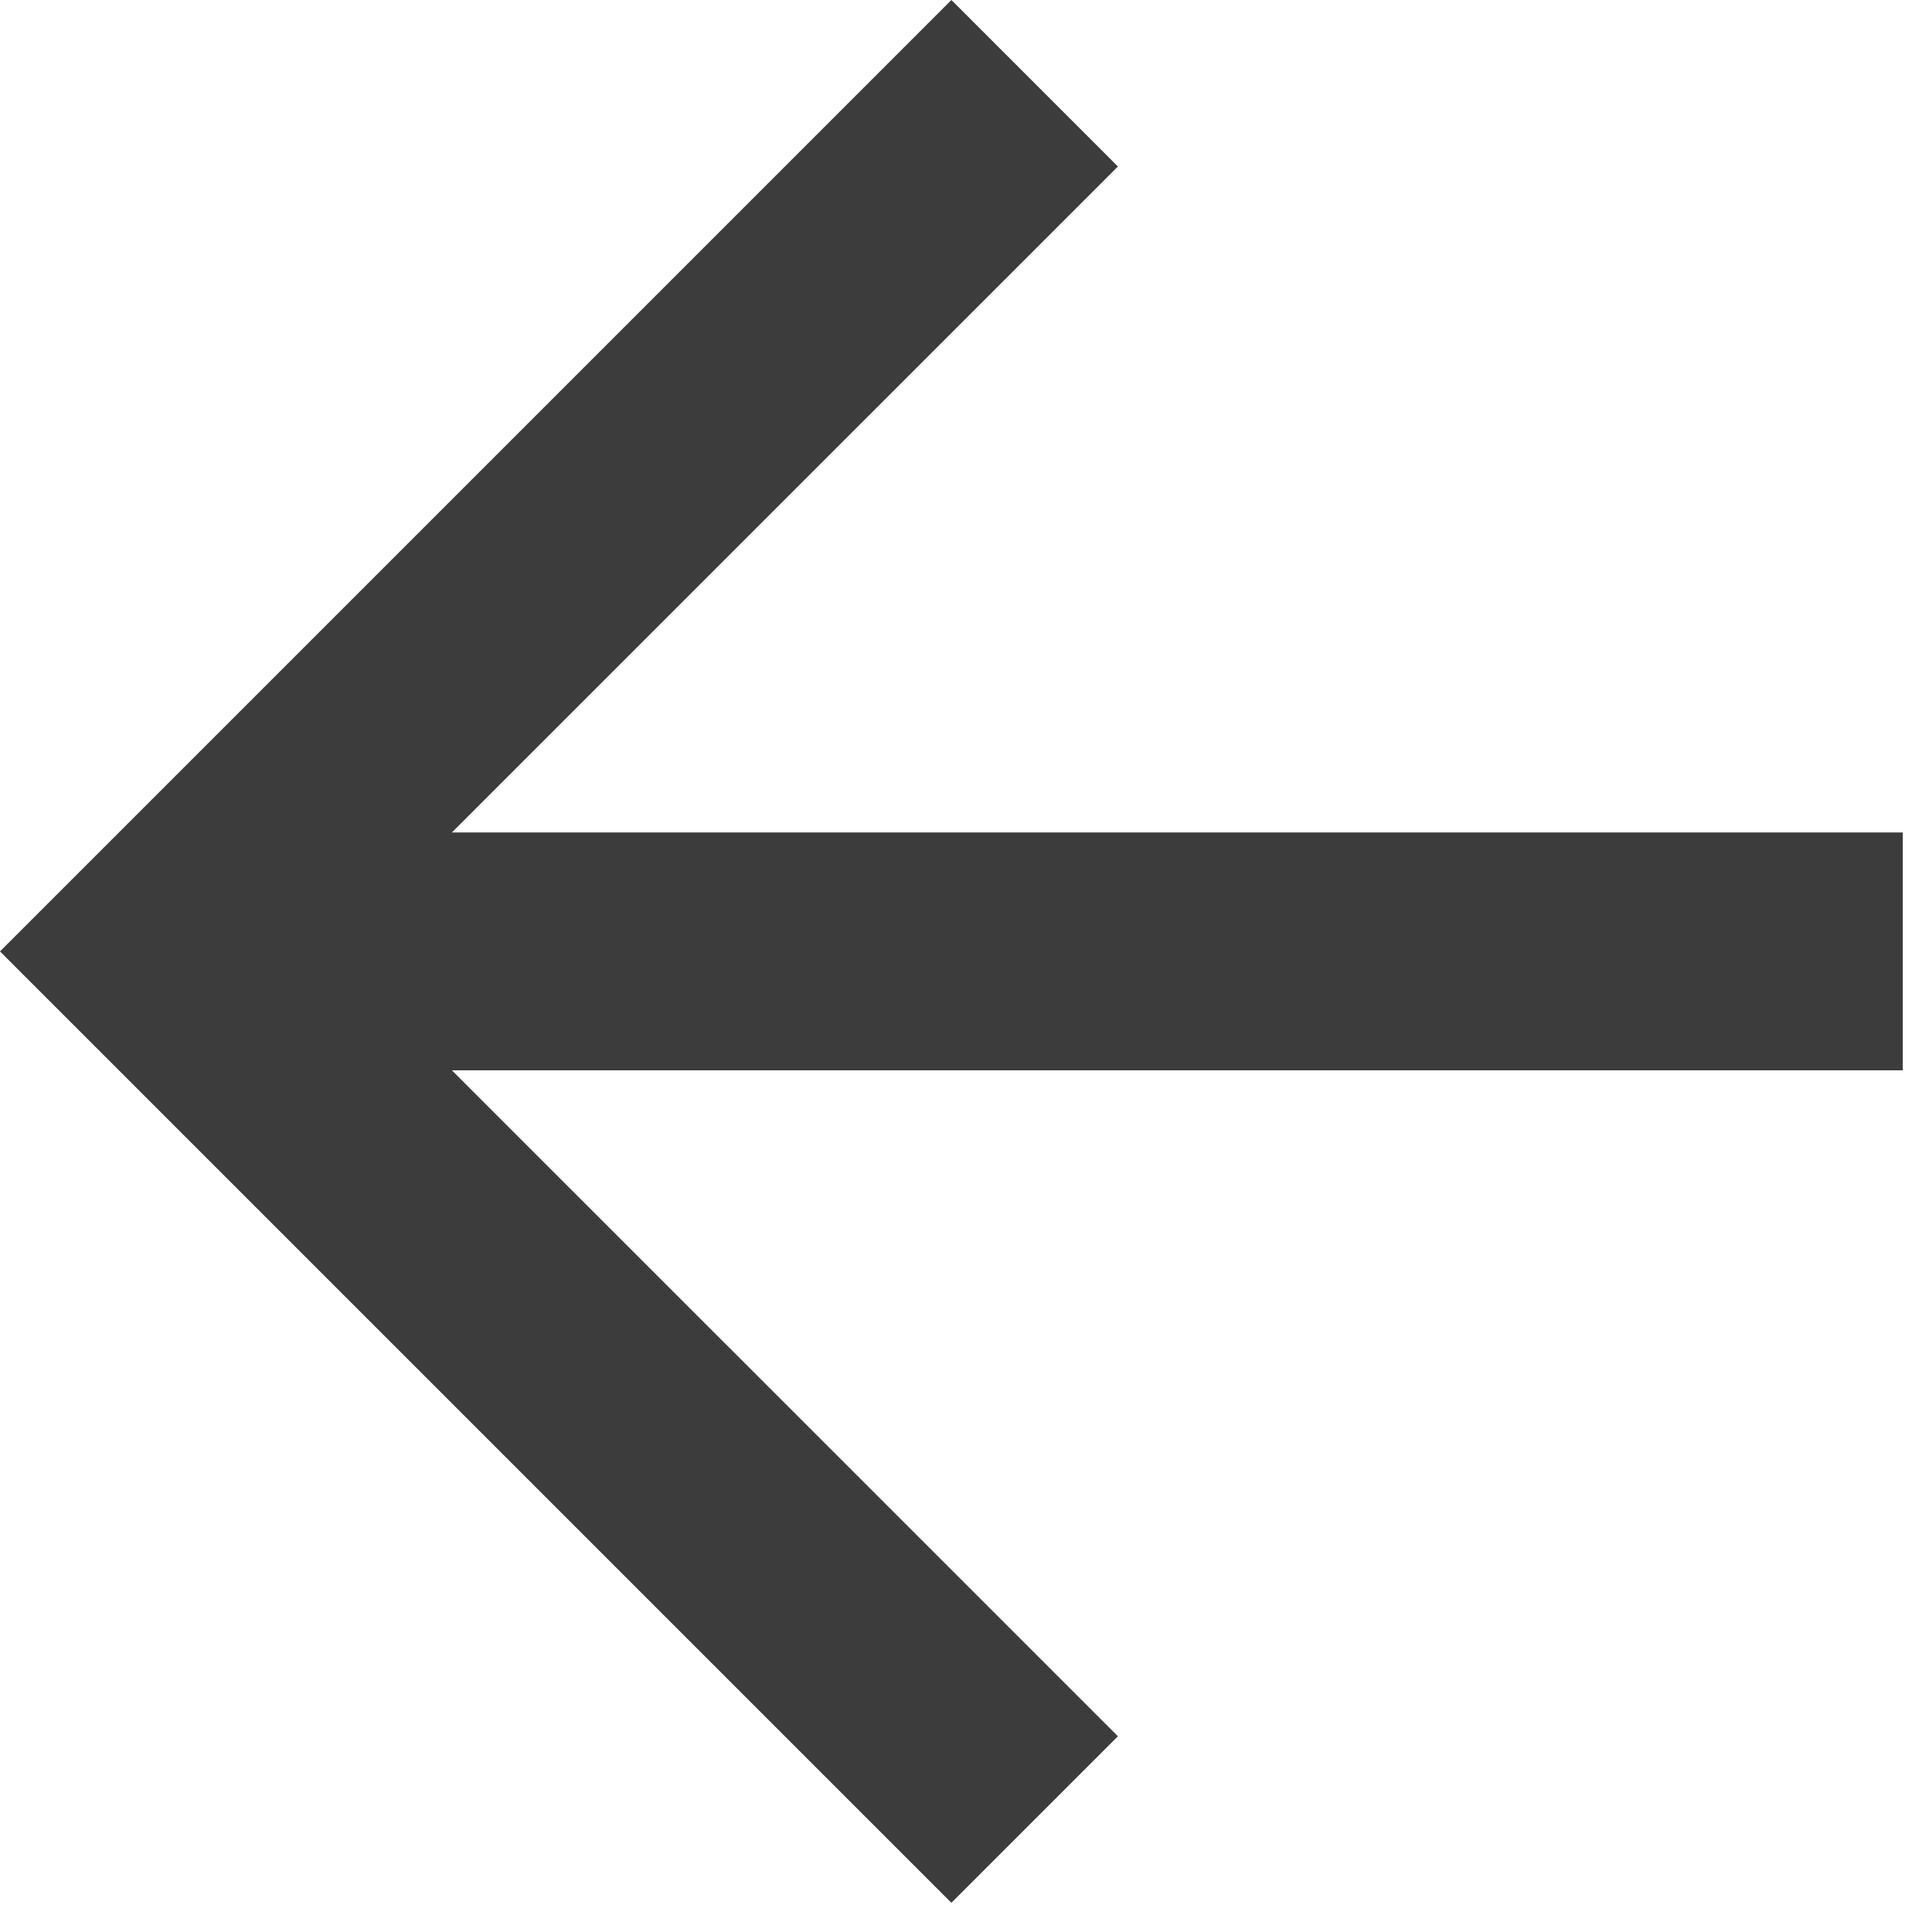
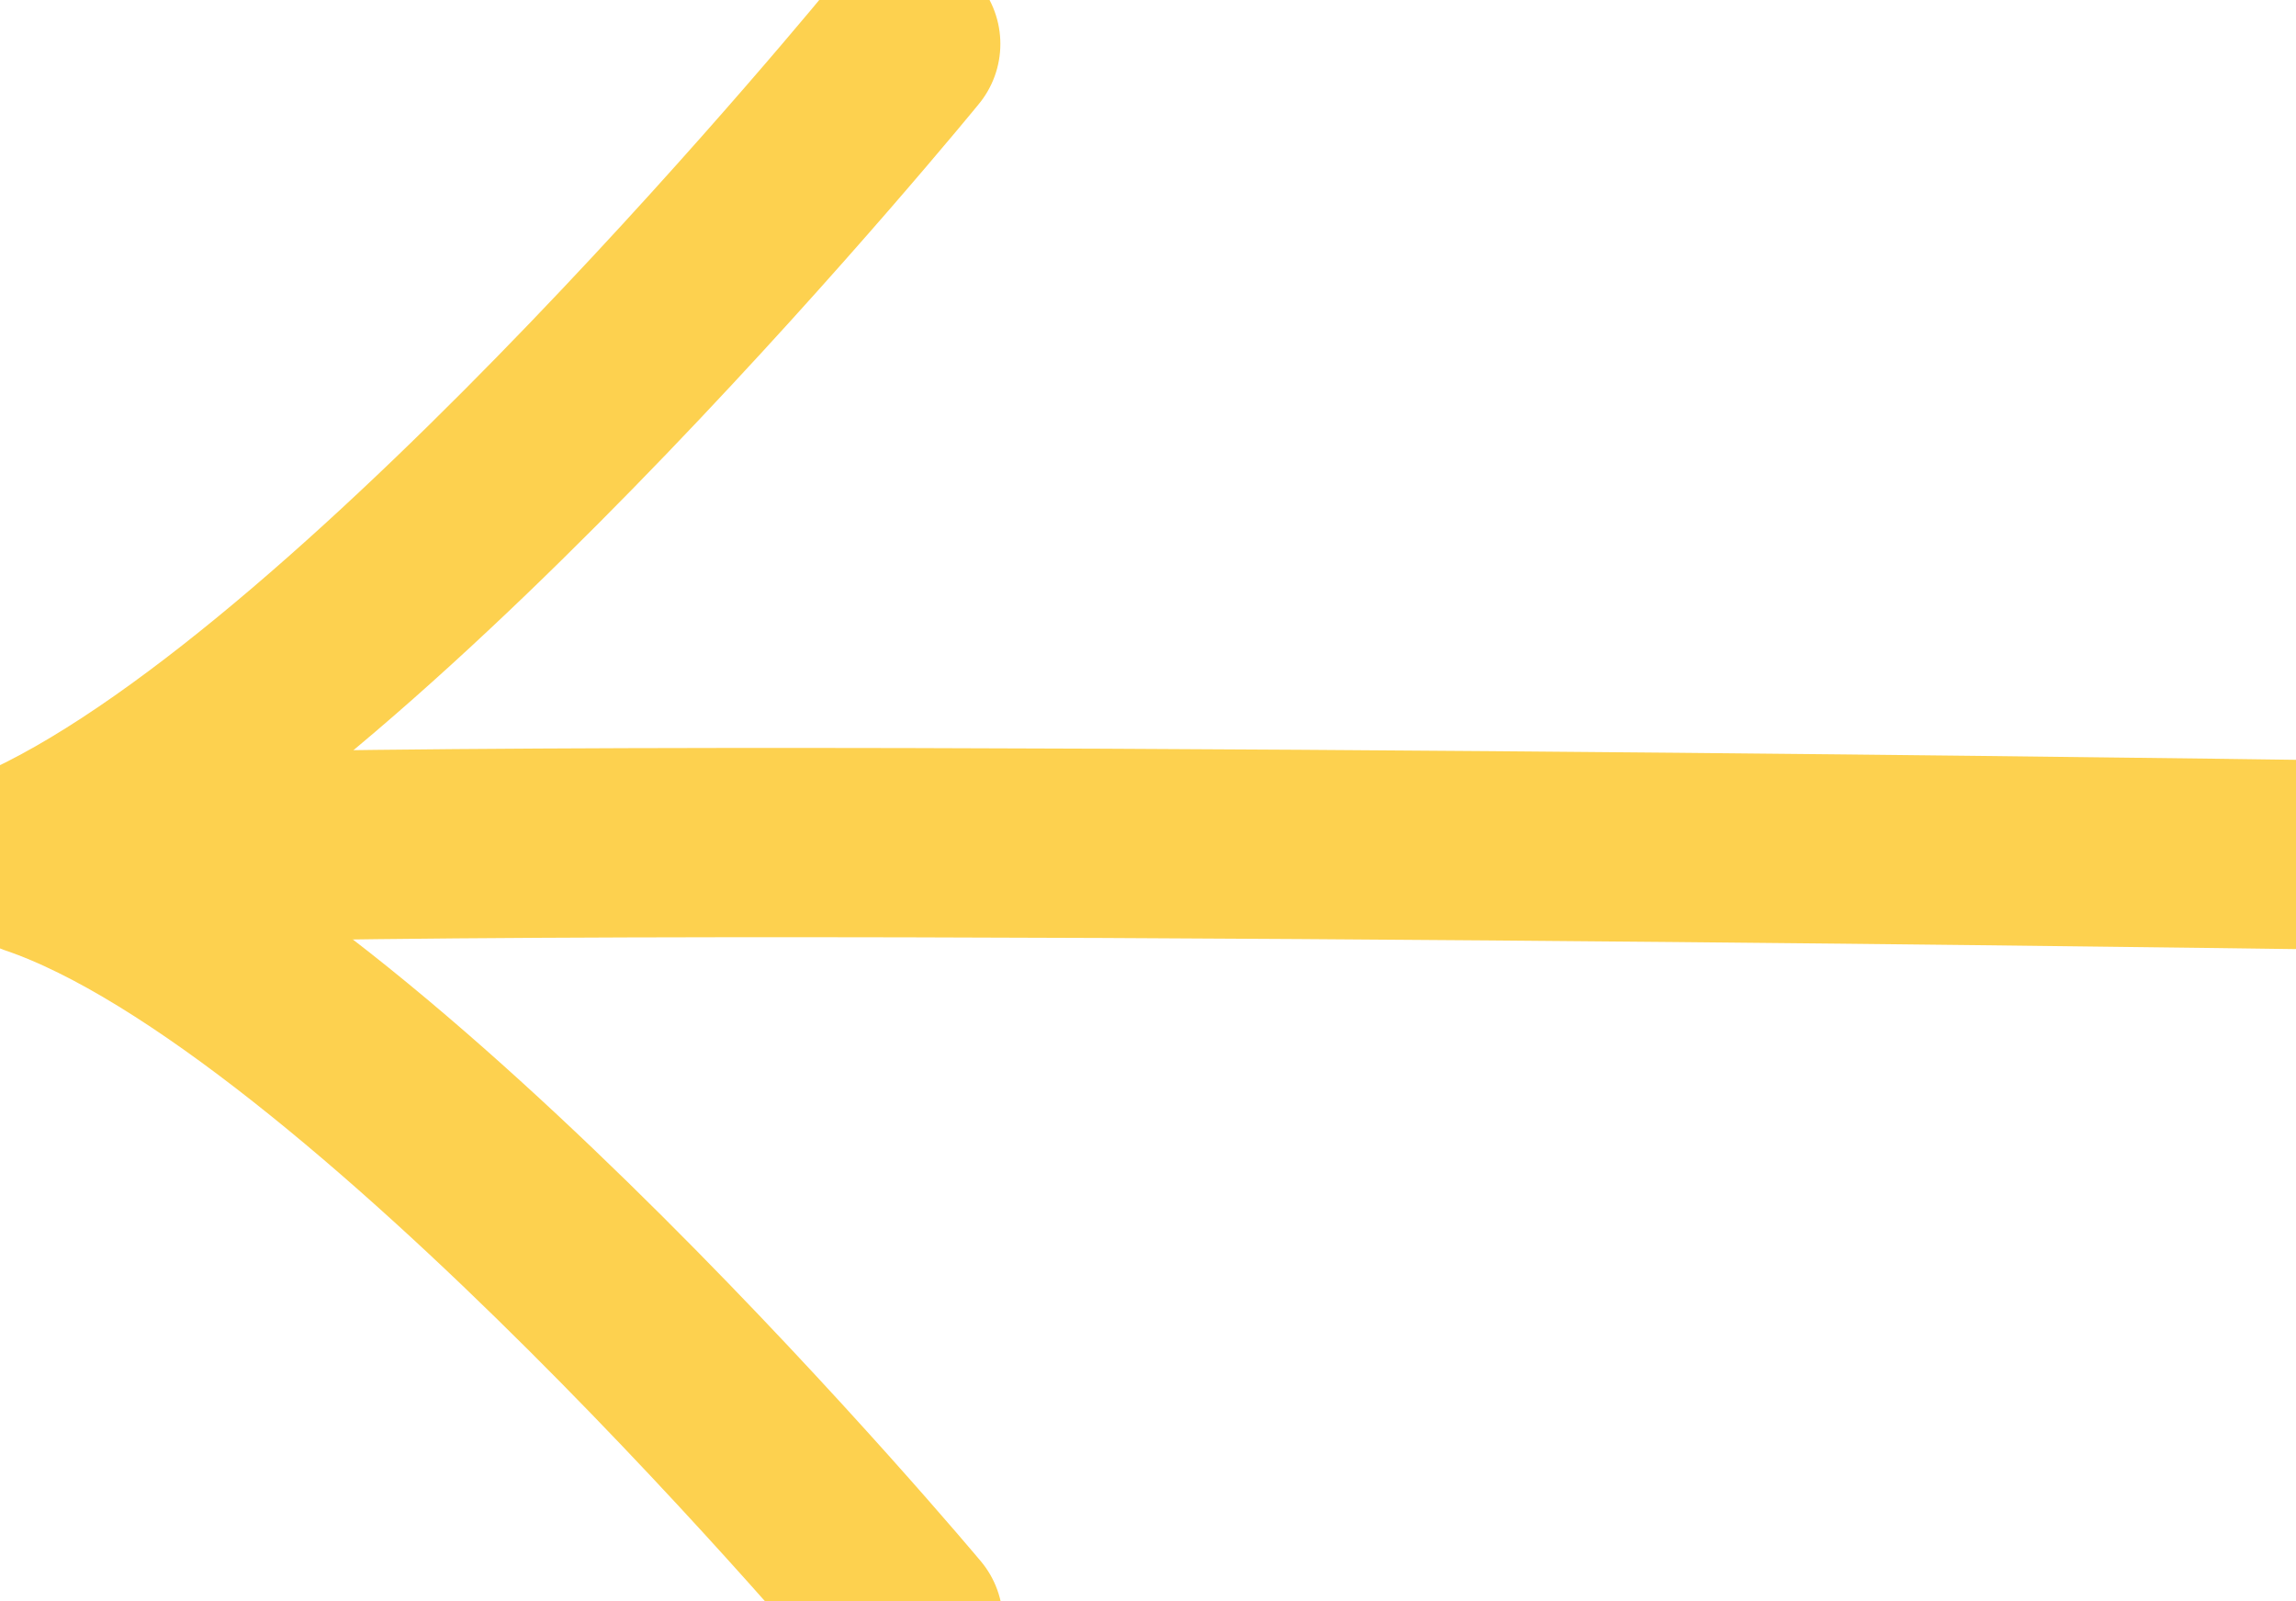
- <svg xmlns="http://www.w3.org/2000/svg" width="32px" height="32px" viewBox="0 0 32 32" version="1.1">
+ <svg xmlns="http://www.w3.org/2000/svg" width="33px" height="23px" viewBox="0 0 33 23" version="1.1">
  <defs />
-   <g id="Page-1" stroke="none" stroke-width="1" fill="none" fill-rule="evenodd">
-     <g id="btn-arrow" fill="#3C3C3C">
-       <g id="arrow-back-copy-3">
-         <polygon id="Shape" points="31.516 13.788 7.485 13.788 18.516 2.758 15.758 0 0 15.758 15.758 31.516 18.516 28.758 7.485 17.728 31.516 17.728" />
+   <g id="Page-1" stroke="none" stroke-width="1" fill="none" fill-rule="evenodd" stroke-linecap="round">
+     <g id="btn-arrow" stroke-width="2.72" stroke="#FDD14F">
+       <g id="Group">
+         <path d="M32.978,12.279 C32.978,12.279 5.682,11.895 0.471,12.279 C5.408,9.956 13.018,0.631 13.018,0.631" id="v" stroke-linejoin="round" />
+         <path d="M0.521,12.373 C5.253,13.982 13.055,23.31 13.055,23.31" id="Path-1685" />
      </g>
    </g>
  </g>
</svg>
